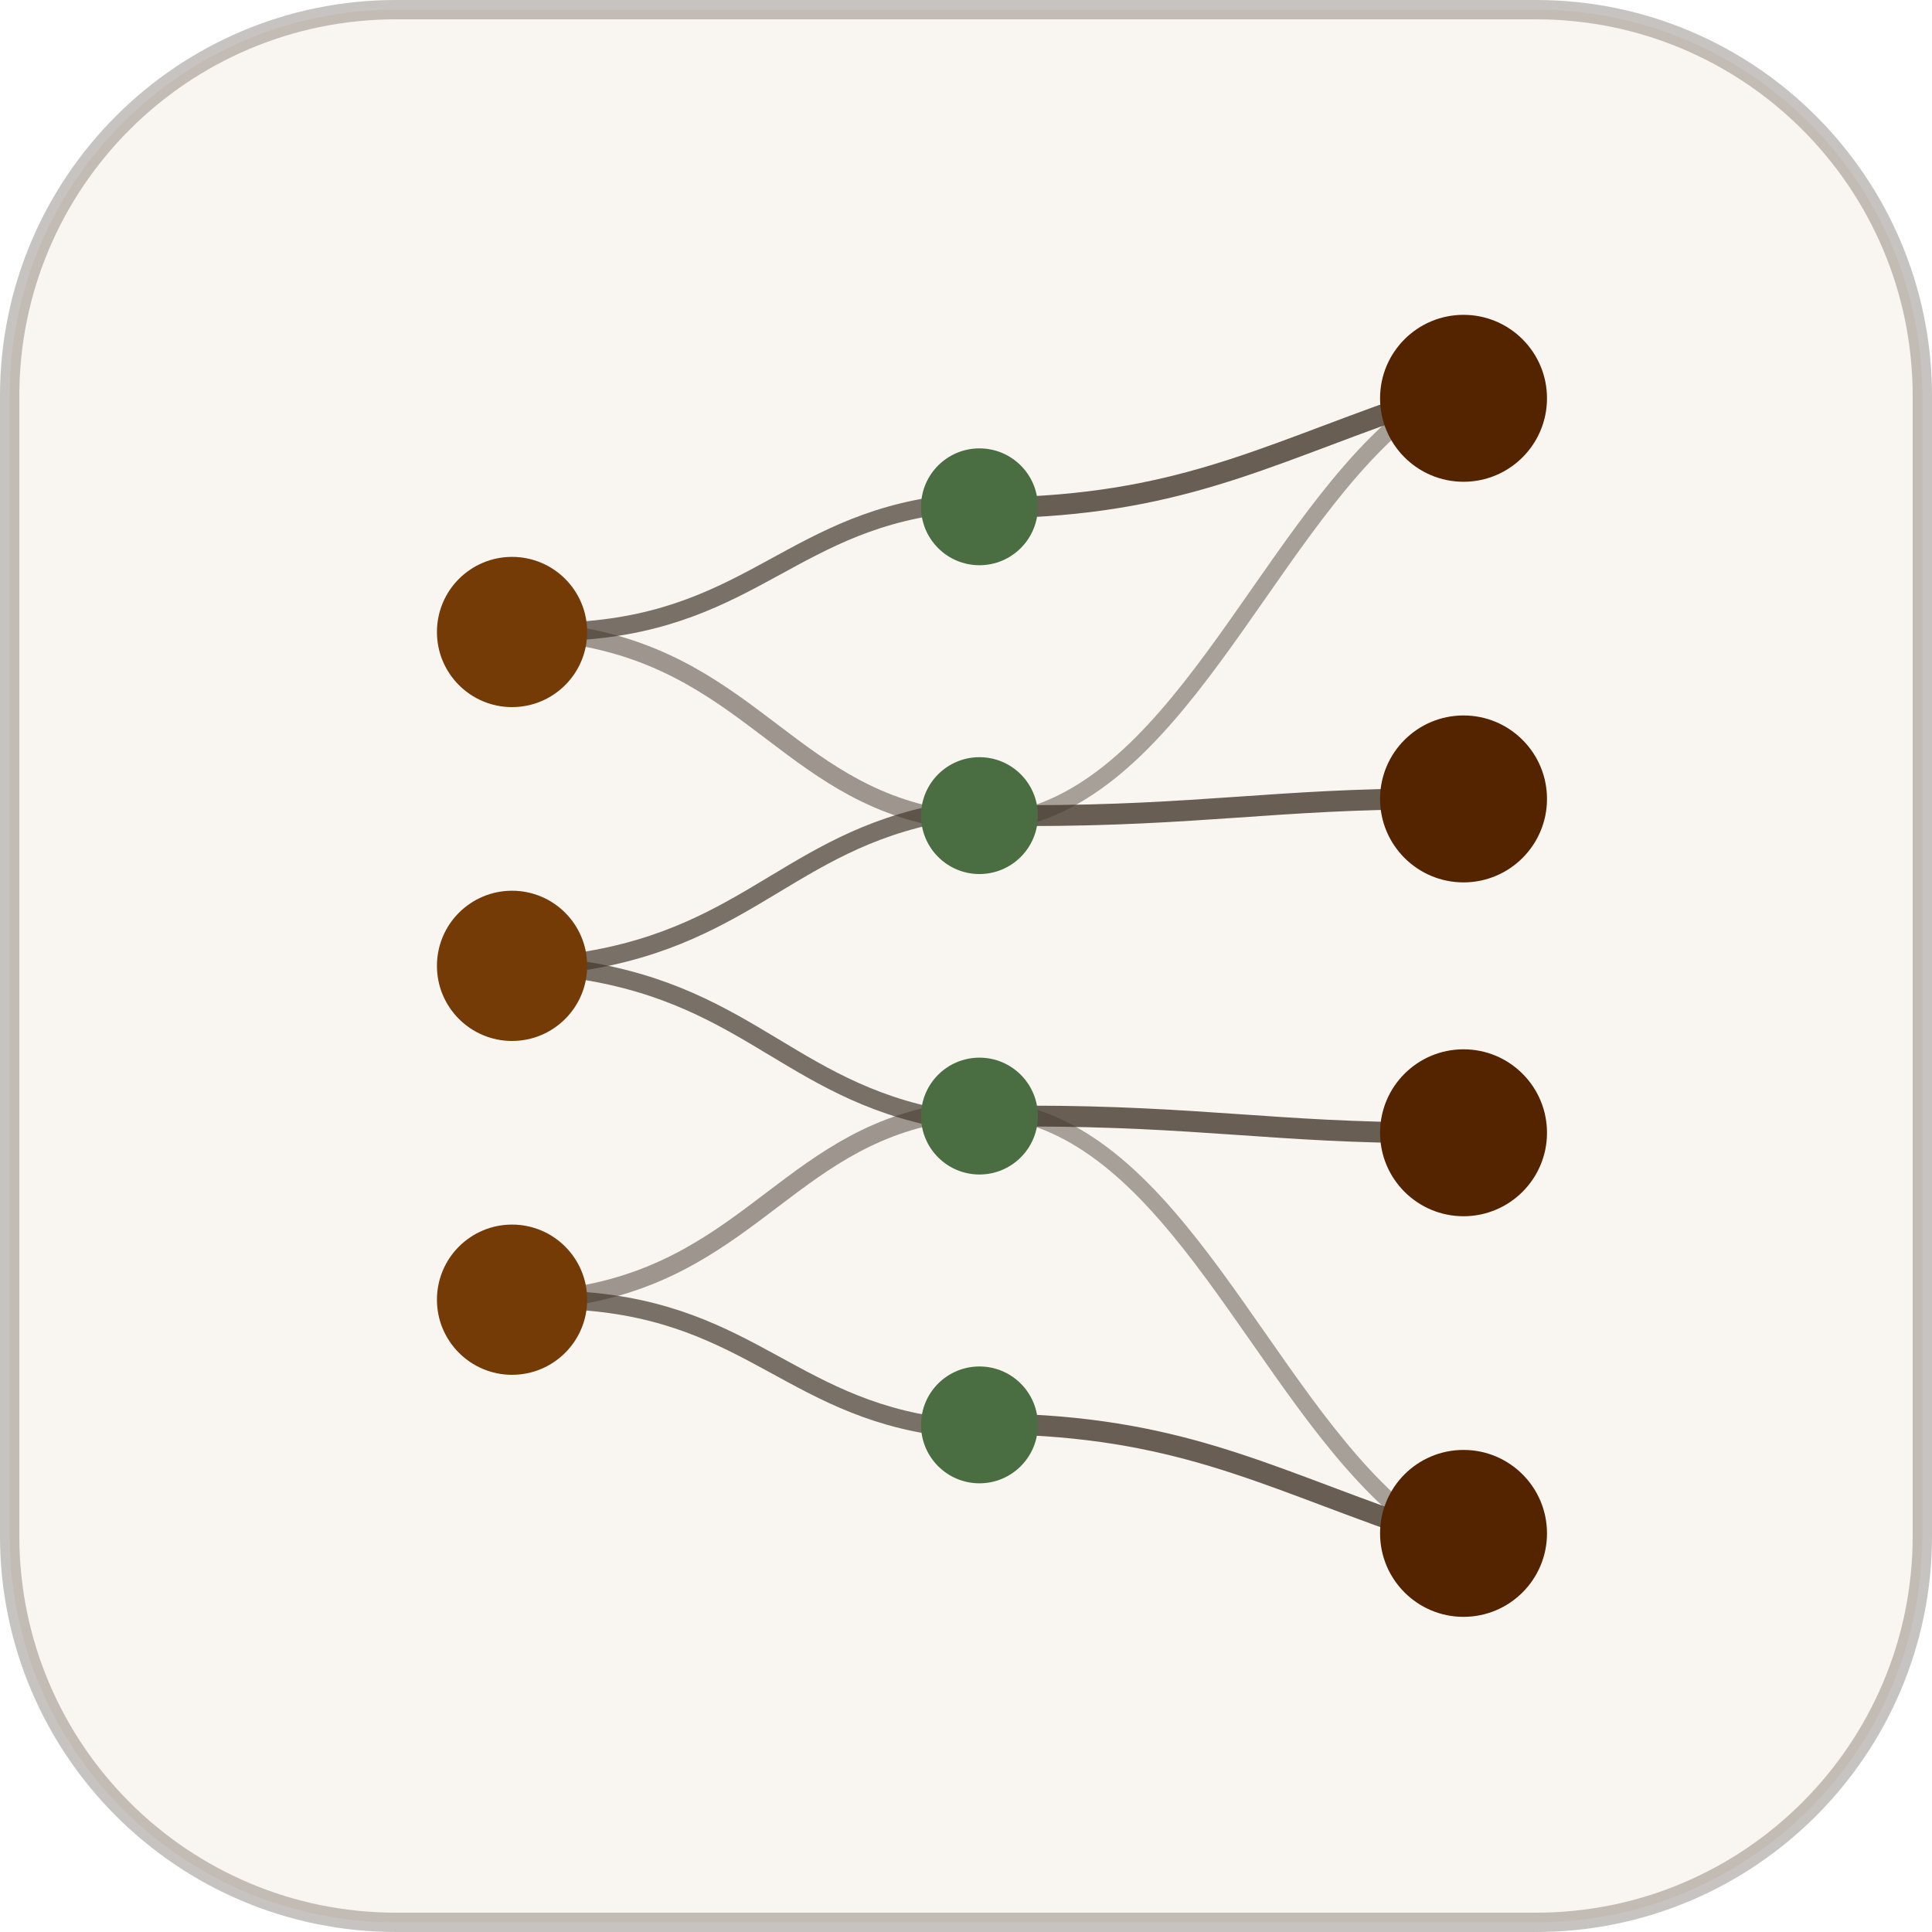
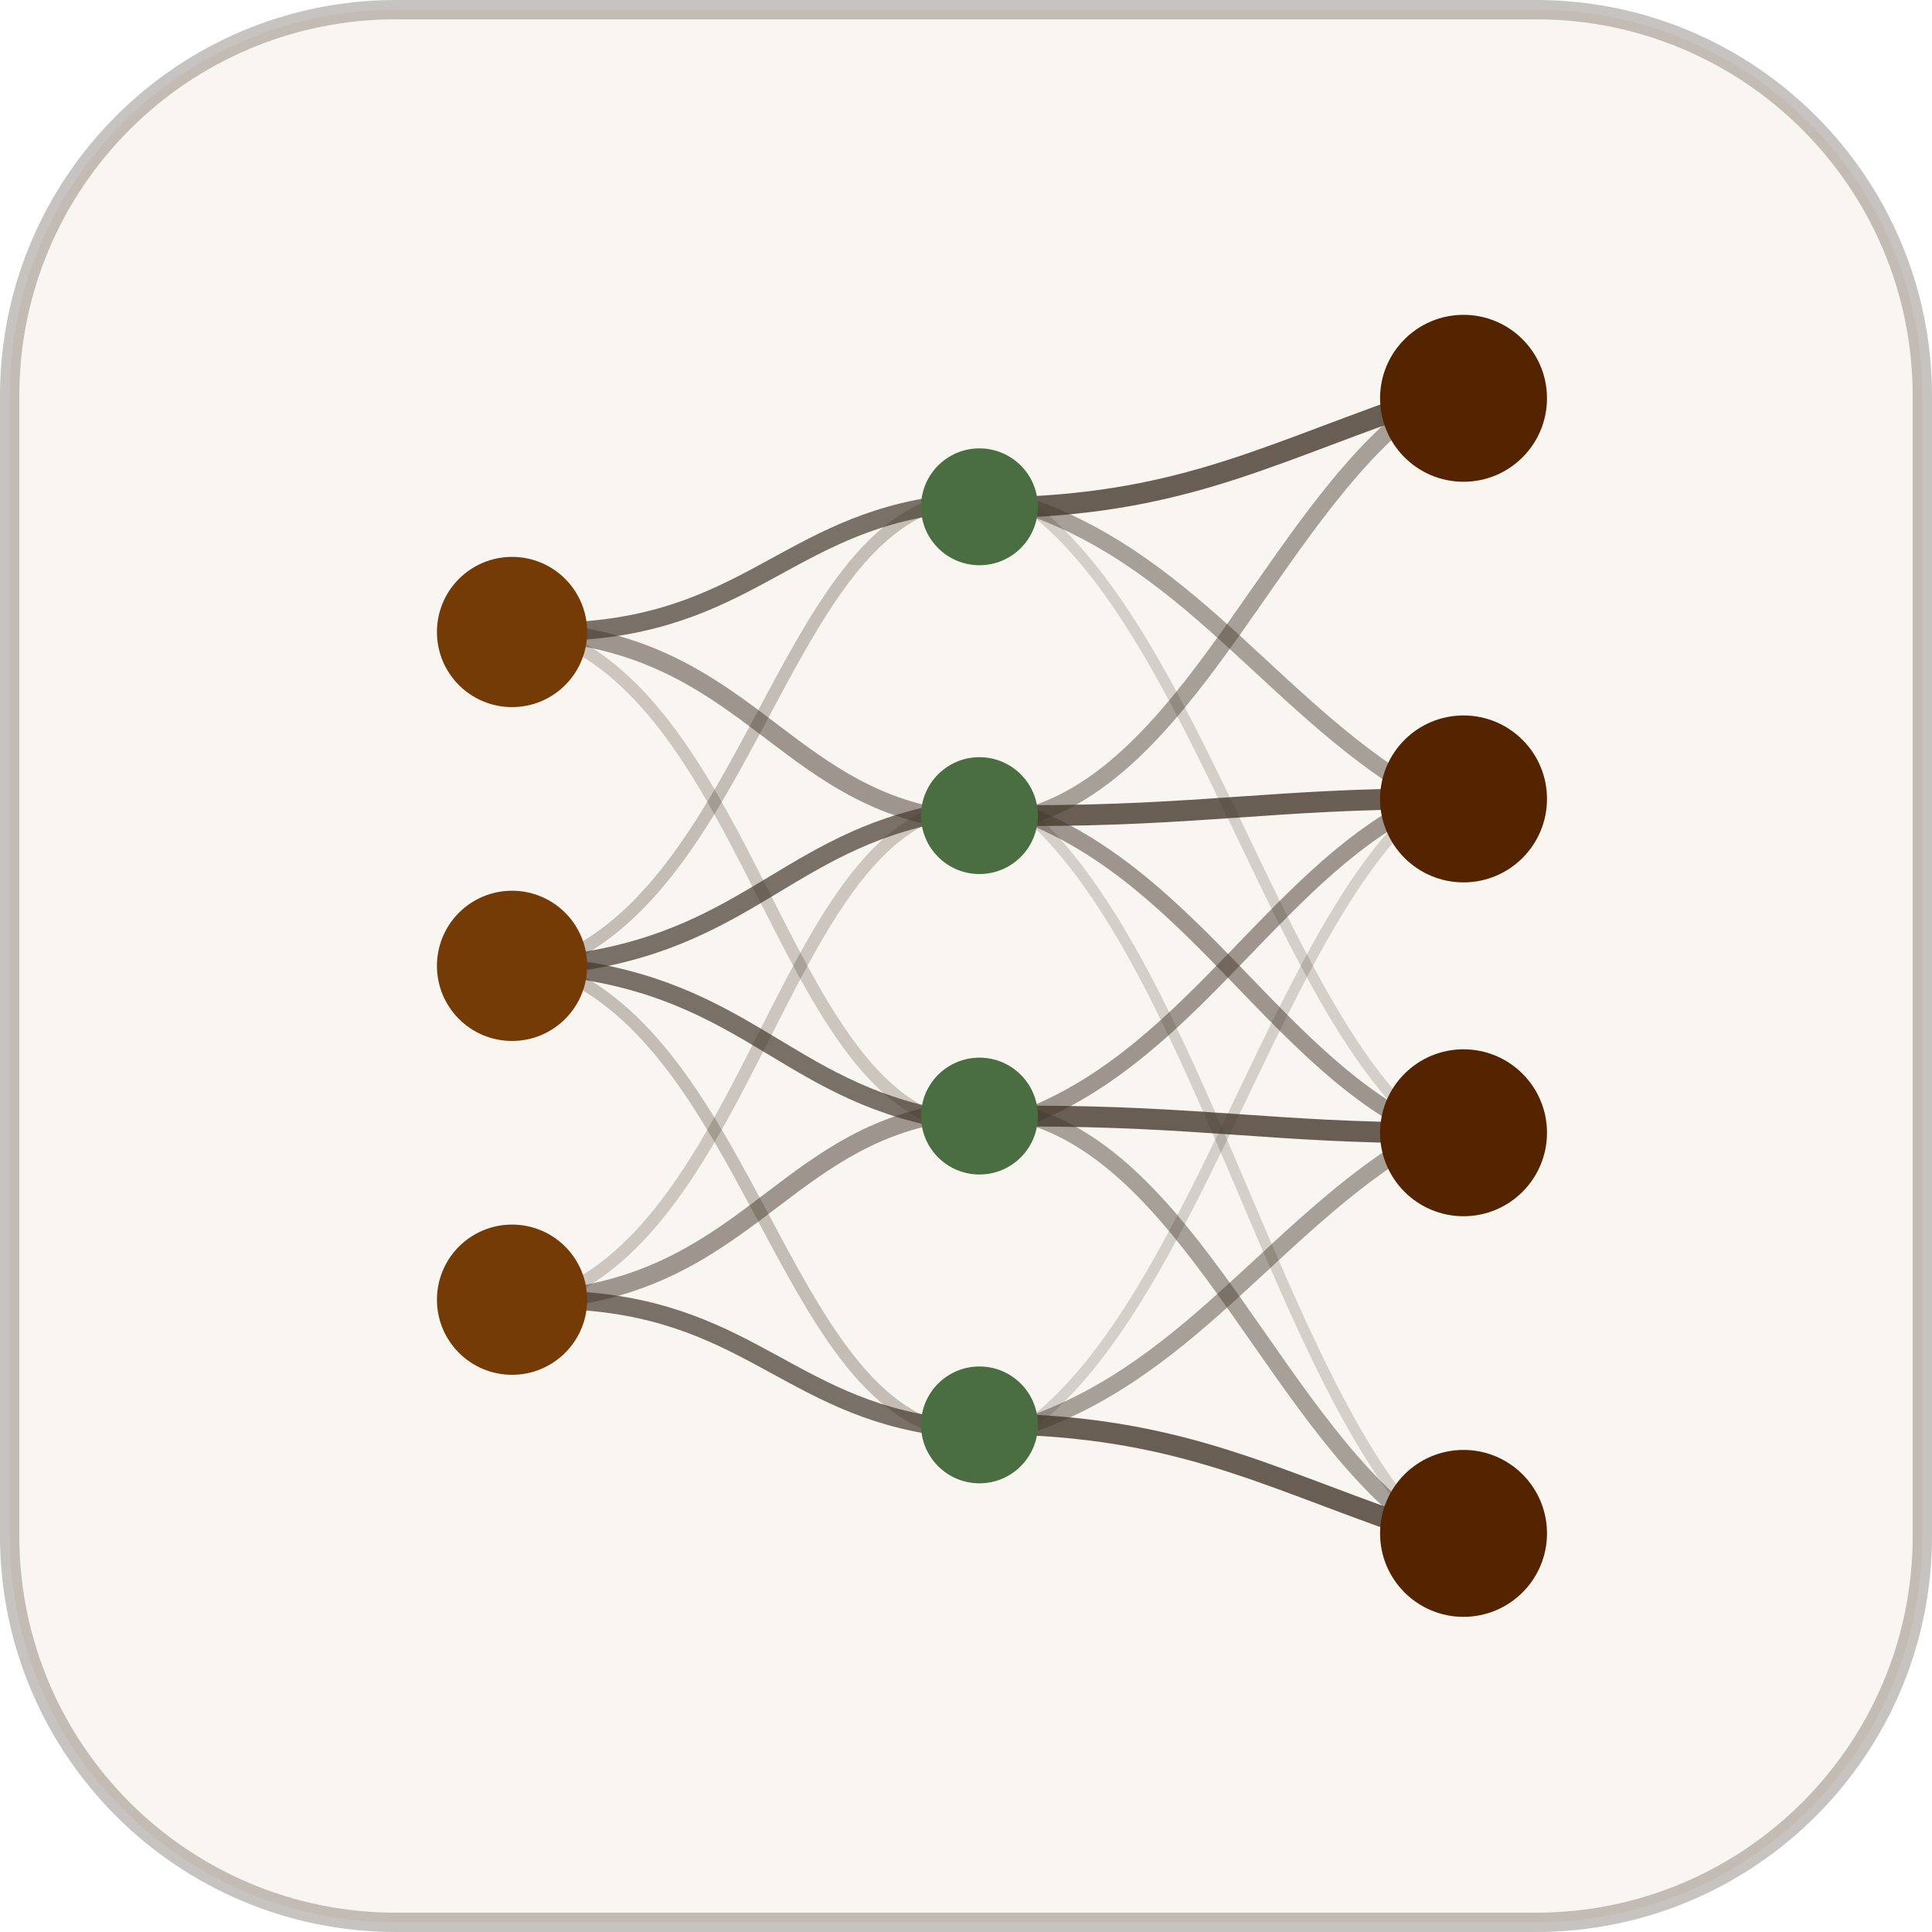
<svg xmlns="http://www.w3.org/2000/svg" viewBox="0 0 100 100" role="img" aria-label="Phyla">
  <rect x="0.5" y="0.5" width="99" height="99" rx="20" fill="#f9f5f0" stroke="#43382c" stroke-opacity="0.3" />
  <g transform="translate(17,15) scale(0.432)">
    <g transform="translate(14,81)">
      <path d="m 12,-40 c 23,0 28,-12 46,-15" stroke="#43382c" stroke-width="2.2" fill="none" stroke-linecap="round" opacity="0.7" />
      <path d="m 12,-40 c 23,2 28,18 46,22" stroke="#43382c" stroke-width="2.2" fill="none" stroke-linecap="round" opacity="0.5" />
+       <path d="m 12,-40 c 23,8 28,50 46,58" stroke="#43382c" stroke-width="1.5" fill="none" stroke-linecap="round" opacity="0.25" />
+       <path d="M 12,0 C 35,-8 40,-48 58,-55" stroke="#43382c" stroke-width="1.5" fill="none" stroke-linecap="round" opacity="0.3" />
      <path d="M 12,0 C 35,-2 40,-14 58,-18" stroke="#43382c" stroke-width="2.2" fill="none" stroke-linecap="round" opacity="0.7" />
      <path d="M 12,0 C 35,2 40,14 58,18" stroke="#43382c" stroke-width="2.2" fill="none" stroke-linecap="round" opacity="0.7" />
+       <path d="M 12,0 C 35,8 40,48 58,55" stroke="#43382c" stroke-width="1.5" fill="none" stroke-linecap="round" opacity="0.3" />
+       <path d="M 12,40 C 35,32 40,-10 58,-18" stroke="#43382c" stroke-width="1.5" fill="none" stroke-linecap="round" opacity="0.25" />
+       <path d="M 12,40 C 35,38 40,22 58,18" stroke="#43382c" stroke-width="2.2" fill="none" stroke-linecap="round" opacity="0.5" />
      <path d="m 12,40 c 23,0 28,12 46,15" stroke="#43382c" stroke-width="2.2" fill="none" stroke-linecap="round" opacity="0.7" />
-       <path d="M 12,40 C 35,38 40,22 58,18" stroke="#43382c" stroke-width="2.2" fill="none" stroke-linecap="round" opacity="0.5" />
      <path d="m 70,-55 c 20,-1 30,-7 48,-13" stroke="#43382c" stroke-width="2.5" fill="none" stroke-linecap="round" opacity="0.8" />
+       <path d="m 70,-55 c 20,7 30,25 48,35" stroke="#43382c" stroke-width="2" fill="none" stroke-linecap="round" opacity="0.45" />
+       <path d="m 70,-55 c 20,15 30,61 48,75" stroke="#43382c" stroke-width="1.3" fill="none" stroke-linecap="round" opacity="0.2" />
+       <path d="m 70,-18 c 20,-6 30,-38 48,-50" stroke="#43382c" stroke-width="2" fill="none" stroke-linecap="round" opacity="0.45" />
      <path d="m 70,-18 c 20,0 30,-2 48,-2" stroke="#43382c" stroke-width="2.5" fill="none" stroke-linecap="round" opacity="0.8" />
-       <path d="m 70,-18 c 20,-6 30,-38 48,-50" stroke="#43382c" stroke-width="2" fill="none" stroke-linecap="round" opacity="0.45" />
+       <path d="m 70,-18 c 20,8 30,30 48,38" stroke="#43382c" stroke-width="2" fill="none" stroke-linecap="round" opacity="0.5" />
+       <path d="m 70,-18 c 20,18 30,68 48,86" stroke="#43382c" stroke-width="1.3" fill="none" stroke-linecap="round" opacity="0.2" />
+       <path d="m 70,18 c 20,-8 30,-30 48,-38" stroke="#43382c" stroke-width="2" fill="none" stroke-linecap="round" opacity="0.5" />
      <path d="m 70,18 c 20,0 30,2 48,2" stroke="#43382c" stroke-width="2.5" fill="none" stroke-linecap="round" opacity="0.8" />
      <path d="m 70,18 c 20,6 30,38 48,50" stroke="#43382c" stroke-width="2" fill="none" stroke-linecap="round" opacity="0.45" />
+       <path d="M 70,55 C 90,40 100,-6 118,-20" stroke="#43382c" stroke-width="1.3" fill="none" stroke-linecap="round" opacity="0.2" />
+       <path d="M 70,55 C 90,48 100,30 118,20" stroke="#43382c" stroke-width="2" fill="none" stroke-linecap="round" opacity="0.45" />
      <path d="m 70,55 c 20,1 30,7 48,13" stroke="#43382c" stroke-width="2.5" fill="none" stroke-linecap="round" opacity="0.8" />
      <circle cx="8" cy="-40" r="9" fill="#753b07" />
      <circle cx="8" cy="0" r="9" fill="#753b07" />
      <circle cx="8" cy="40" r="9" fill="#753b07" />
      <circle cx="64" cy="-55" r="7" fill="#4a6e42" />
      <circle cx="64" cy="-18" r="7" fill="#4a6e42" />
      <circle cx="64" cy="18" r="7" fill="#4a6e42" />
      <circle cx="64" cy="55" r="7" fill="#4a6e42" />
      <circle cx="122" cy="-68" r="10" fill="#542300" />
      <circle cx="122" cy="-20" r="10" fill="#542300" />
      <circle cx="122" cy="20" r="10" fill="#542300" />
      <circle cx="122" cy="68" r="10" fill="#542300" />
    </g>
  </g>
</svg>
